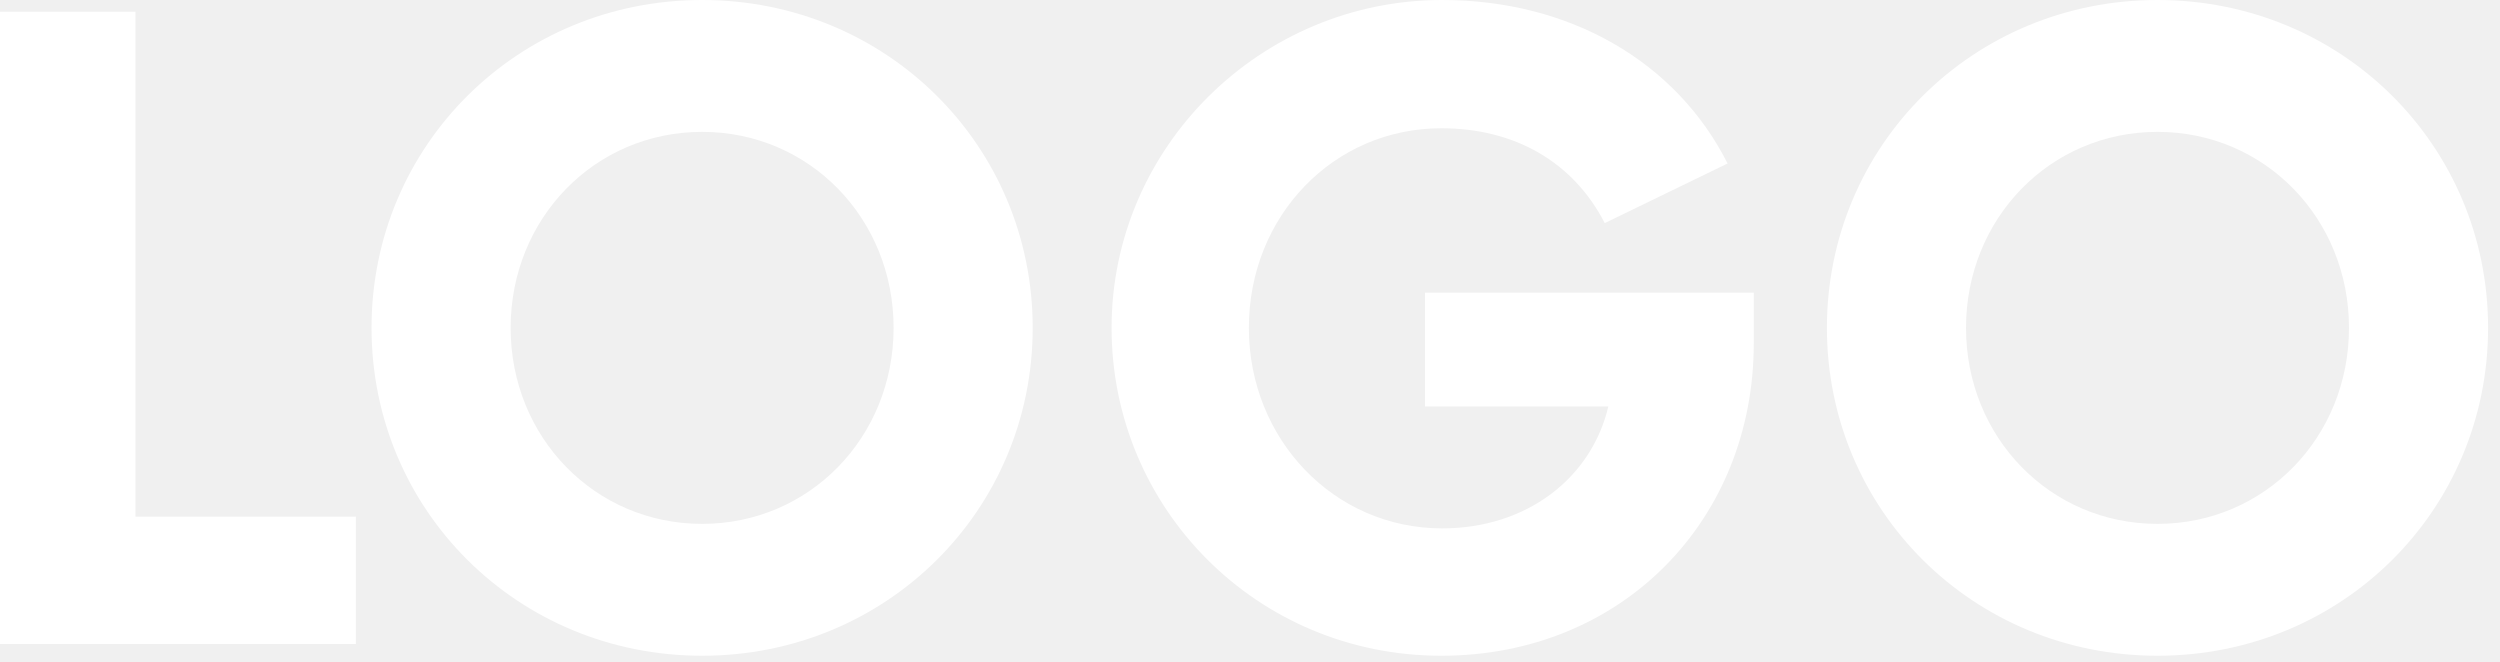
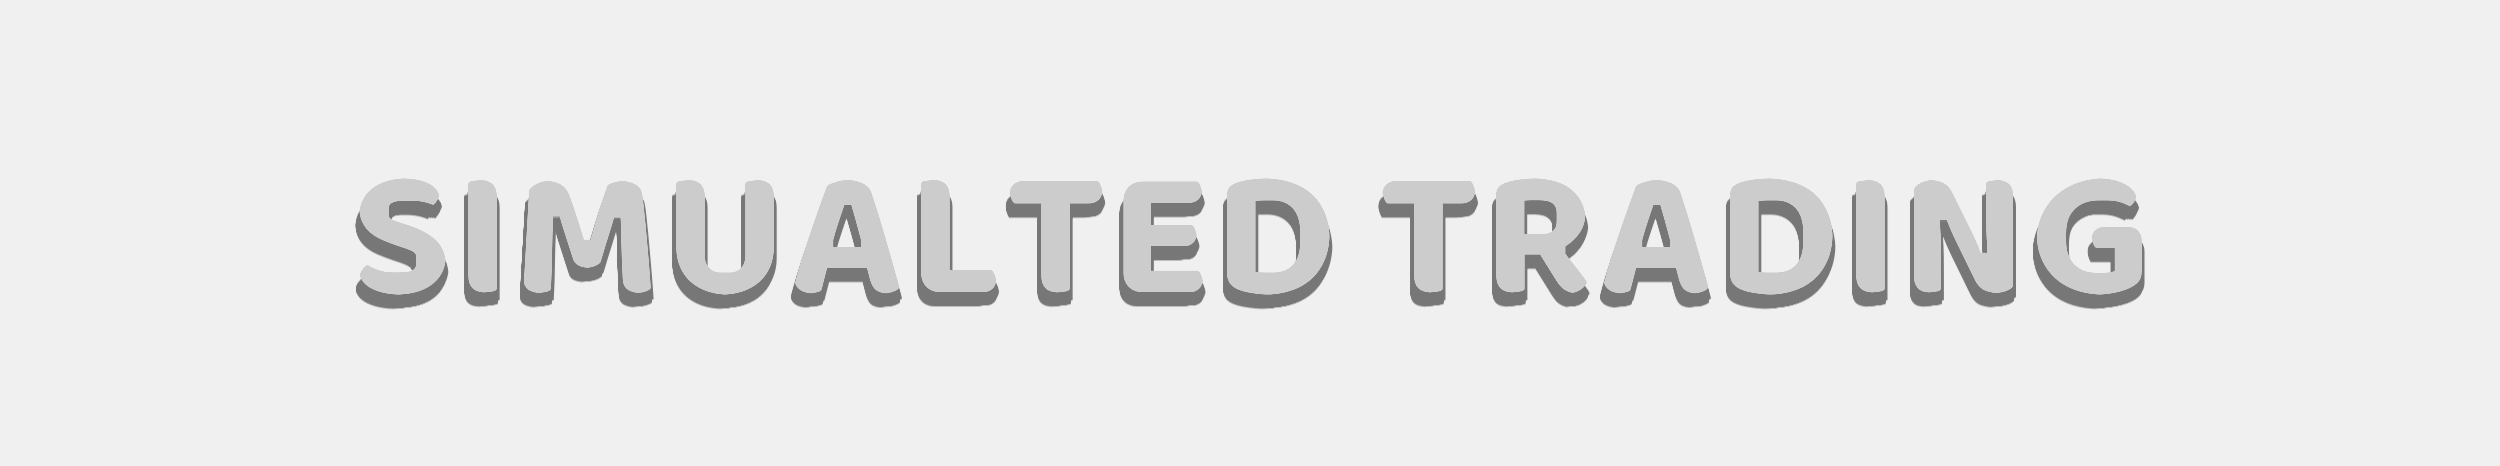
- <svg xmlns="http://www.w3.org/2000/svg" width="155" height="41" viewBox="0 0 155 41" fill="none">
-   <path d="M0 0.728V39.928H22.064V32.032H8.4V0.728H0Z" fill="white" />
-   <path d="M64.027 20.328C64.027 9.016 54.955 0 43.531 0C32.107 0 23.035 9.016 23.035 20.328C23.035 31.64 32.107 40.656 43.531 40.656C54.955 40.656 64.027 31.64 64.027 20.328ZM55.403 20.328C55.403 27.104 50.195 32.48 43.531 32.48C36.867 32.48 31.659 27.104 31.659 20.328C31.659 13.552 36.867 8.176 43.531 8.176C50.195 8.176 55.403 13.552 55.403 20.328Z" fill="white" />
-   <path d="M107.11 10.136C103.918 3.808 97.31 0 89.414 0C78.158 0 68.918 9.128 68.918 20.328C68.918 31.528 77.934 40.656 89.358 40.656C100.558 40.656 108.734 32.256 108.734 21.28V18.144H88.35V25.2H99.718C98.654 29.68 94.622 32.76 89.414 32.76C82.694 32.76 77.43 27.216 77.43 20.328C77.43 13.384 82.694 7.952 89.358 7.952C93.894 7.952 97.534 10.024 99.494 13.832L107.11 10.136Z" fill="white" />
-   <path d="M154.261 20.328C154.261 9.016 145.189 0 133.765 0C122.341 0 113.269 9.016 113.269 20.328C113.269 31.64 122.341 40.656 133.765 40.656C145.189 40.656 154.261 31.64 154.261 20.328ZM145.637 20.328C145.637 27.104 140.429 32.48 133.765 32.48C127.101 32.48 121.893 27.104 121.893 20.328C121.893 13.552 127.101 8.176 133.765 8.176C140.429 8.176 145.637 13.552 145.637 20.328Z" fill="white" />
+ <svg xmlns="http://www.w3.org/2000/svg" width="805.85px" height="150.2px" viewBox="-152.925 -0.1 805.85 150.2" style="background: rgba(0, 0, 0, 0);" preserveAspectRatio="xMidYMid">
+   <defs>
+     <filter id="editing-raise" x="-100%" y="-100%" width="300%" height="300%">
+       <feFlood flood-color="#ccc" result="flood-surface" />
+       <feFlood flood-color="#777" result="flood-extrude" />
+       <feMorphology operator="erode" in="SourceAlpha" radius="1" result="erode" />
+       <feConvolveMatrix in="erode" result="shadow" order="11,8" divisor="1" kernelMatrix="0 0 0 1 1 1 1 1 0 0 0 0 0 1 0 0 0 0 0 1 0 0 0 0 1 0 0 0 0 0 1 0 0 0 0 1 0 0 0 0 0 1 0 0 0 0 1 0 0 0 0 0 1 0 0 0 0 0 1 0 0 0 1 0 0 0 0 0 0 1 1 0 1 1 0 0 0 0 0 0 0 0 1 0 0 0 0 0" />
+       <feOffset dx="0" dy="4" in="shadow" result="offset" />
+       <feGaussianBlur in="offset" stdDeviation="0.2" result="blur" />
+       <feComposite operator="in" in="flood-extrude" in2="blur" result="extrude" />
+       <feMorphology operator="erode" in="SourceAlpha" radius="1" result="erode2" />
+       <feConvolveMatrix in="erode2" result="out" order="4,4" divisor="1" kernelMatrix="0 1 1 0 1 0 0 1 1 0 0 1 0 1 1 0 " />
+       <feComposite operator="in" in="flood-surface" in2="out" result="text" />
+       <feMerge>
+         <feMergeNode in="extrude" />
+         <feMergeNode in="text" />
+       </feMerge>
+     </filter>
+   </defs>
+   <g filter="url(#editing-raise)">
+     <g transform="translate(-40.45003, 94.49)">
+       <path d="M17.02-13.85L14.46-14.70L14.46-14.70Q11.77-15.62 9.58-16.56L9.58-16.56L9.58-16.56Q7.38-17.51 5.79-18.85L5.79-18.85L5.79-18.85Q4.21-20.19 3.32-22.05L3.32-22.05L3.32-22.05Q2.44-23.91 2.44-26.60L2.44-26.60L2.44-26.60Q2.44-31.78 6.44-34.89L6.44-34.89L6.44-34.89Q10.43-38.00 17.63-38.00L17.63-38.00L17.63-38.00Q20.25-38.00 22.51-37.64L22.51-37.64L22.51-37.64Q24.77-37.27 26.38-36.51L26.38-36.51L26.38-36.51Q28.00-35.75 28.91-34.56L28.91-34.56L28.91-34.56Q29.83-33.37 29.83-31.78L29.83-31.78L29.83-31.78Q29.83-30.20 29.10-29.07L29.10-29.07L29.10-29.07Q28.36-27.94 27.33-27.14L27.33-27.14L27.33-27.14Q25.99-28.00 23.73-28.64L23.73-28.64L23.73-28.64Q21.47-29.28 18.79-29.28L18.79-29.28L18.79-29.28Q16.04-29.28 14.76-28.52L14.76-28.52L14.76-28.52Q13.48-27.75 13.48-26.60L13.48-26.60L13.48-26.60Q13.48-25.68 14.27-25.10L14.27-25.10L14.27-25.10Q15.07-24.52 16.65-24.03L16.65-24.03L19.89-23.00L19.89-23.00Q25.62-21.17 28.70-18.33L28.70-18.33L28.70-18.33Q31.78-15.49 31.78-10.61L31.78-10.61L31.78-10.61Q31.78-5.43 27.69-2.23L27.69-2.23L27.69-2.23Q23.61 0.98 15.68 0.98L15.68 0.98L15.68 0.98Q12.87 0.98 10.46 0.52L10.46 0.52L10.46 0.52Q8.05 0.06 6.25-0.82L6.25-0.82L6.25-0.82Q4.45-1.71 3.45-3.02L3.45-3.02L3.45-3.02Q2.44-4.33 2.44-6.04L2.44-6.04L2.44-6.04Q2.44-7.81 3.48-9.06L3.48-9.06L3.48-9.06Q4.51-10.31 5.73-10.98L5.73-10.98L5.73-10.98Q7.44-9.64 9.91-8.66L9.91-8.66L9.91-8.66Q12.38-7.69 15.31-7.69L15.31-7.69L15.31-7.69Q18.30-7.69 19.52-8.60L19.52-8.60L19.52-8.60Q20.74-9.52 20.74-10.74L20.74-10.74L20.74-10.74Q20.74-11.96 19.76-12.60L19.76-12.60L19.76-12.60Q18.79-13.24 17.02-13.85L17.02-13.85ZM48.25-32.45L48.25-0.24L48.25-0.24Q47.58-0.06 46.15 0.12L46.15 0.12L46.15 0.12Q44.71 0.30 43.31 0.30L43.31 0.30L43.31 0.30Q41.91 0.30 40.84 0.09L40.84 0.09L40.84 0.09Q39.77-0.12 39.04-0.67L39.04-0.67L39.04-0.67Q38.31-1.22 37.94-2.20L37.94-2.20L37.94-2.20Q37.58-3.17 37.58-4.76L37.58-4.76L37.58-36.97L37.58-36.97Q38.25-37.09 39.71-37.30L39.71-37.30L39.71-37.30Q41.17-37.52 42.52-37.52L42.52-37.52L42.52-37.52Q43.92-37.52 44.99-37.30L44.99-37.30L44.99-37.30Q46.05-37.09 46.79-36.54L46.79-36.54L46.79-36.54Q47.52-35.99 47.88-35.01L47.88-35.01L47.88-35.01Q48.25-34.04 48.25-32.45L48.25-32.45ZM81.74-9.09L81.74-9.09L81.74-9.09Q80.95-8.42 79.70-8.02L79.70-8.02L79.70-8.02Q78.45-7.63 76.80-7.63L76.80-7.63L76.80-7.63Q74.60-7.63 73.17-8.17L73.17-8.17L73.17-8.17Q71.74-8.72 71.31-10.06L71.31-10.06L71.31-10.06Q69.60-15.43 68.50-18.76L68.50-18.76L68.50-18.76Q67.41-22.08 66.79-24.58L66.79-24.58L66.49-24.58L66.49-24.58Q66.31-20.98 66.22-18.03L66.22-18.03L66.22-18.03Q66.12-15.07 66.09-12.26L66.09-12.26L66.09-12.26Q66.06-9.46 65.97-6.59L65.97-6.59L65.97-6.59Q65.88-3.72 65.70-0.24L65.70-0.24L65.70-0.24Q64.90 0.06 63.62 0.27L63.62 0.27L63.62 0.27Q62.34 0.49 61.06 0.49L61.06 0.49L61.06 0.49Q58.38 0.49 56.88-0.37L56.88-0.37L56.88-0.37Q55.39-1.22 55.39-3.48L55.39-3.48L57.16-34.59L57.16-34.59Q57.64-35.38 59.29-36.30L59.29-36.30L59.29-36.30Q60.94-37.21 63.93-37.21L63.93-37.21L63.93-37.21Q67.16-37.21 68.99-36.20L68.99-36.20L68.99-36.20Q70.82-35.20 71.67-32.94L71.67-32.94L71.67-32.94Q72.22-31.48 72.86-29.59L72.86-29.59L72.86-29.59Q73.50-27.69 74.15-25.68L74.15-25.68L74.15-25.68Q74.79-23.67 75.40-21.69L75.40-21.69L75.40-21.69Q76.01-19.70 76.49-18.12L76.49-18.12L76.80-18.12L76.80-18.12Q78.26-23.24 79.73-28.03L79.73-28.03L79.73-28.03Q81.19-32.82 82.41-36.05L82.41-36.05L82.41-36.05Q83.33-36.54 84.76-36.87L84.76-36.87L84.76-36.87Q86.19-37.21 87.96-37.21L87.96-37.21L87.96-37.21Q90.95-37.21 92.84-36.33L92.84-36.33L92.84-36.33Q94.73-35.44 95.04-33.79L95.04-33.79L95.04-33.79Q95.28-32.57 95.56-30.04L95.56-30.04L95.56-30.04Q95.83-27.51 96.14-24.34L96.14-24.34L96.14-24.34Q96.44-21.17 96.75-17.63L96.75-17.63L96.75-17.63Q97.05-14.09 97.33-10.83L97.33-10.83L97.33-10.83Q97.60-7.56 97.78-4.85L97.78-4.85L97.78-4.85Q97.97-2.13 98.03-0.67L98.03-0.67L98.03-0.67Q96.99-0.06 95.86 0.21L95.86 0.21L95.86 0.21Q94.73 0.49 92.96 0.49L92.96 0.49L92.96 0.49Q90.65 0.49 89.06-0.30L89.06-0.30L89.06-0.30Q87.47-1.10 87.35-3.42L87.35-3.42L87.35-3.42Q86.99-10.06 86.89-15.37L86.89-15.37L86.89-15.37Q86.80-20.68 86.62-24.28L86.62-24.28L86.31-24.28L86.31-24.28Q85.70-21.90 84.55-18.30L84.55-18.30L84.55-18.30Q83.39-14.70 81.74-9.09ZM137.56-32.45L137.56-13.66L137.56-13.66Q137.56-10.37 136.43-7.66L136.43-7.66L136.43-7.66Q135.30-4.94 133.16-3.02L133.16-3.02L133.16-3.02Q131.03-1.10 127.98-0.06L127.98-0.06L127.98-0.06Q124.93 0.98 121.08 0.98L121.08 0.98L121.08 0.98Q117.24 0.98 114.19-0.06L114.19-0.06L114.19-0.06Q111.14-1.10 109.01-3.02L109.01-3.02L109.01-3.02Q106.87-4.94 105.74-7.66L105.74-7.66L105.74-7.66Q104.61-10.37 104.61-13.66L104.61-13.66L104.61-36.97L104.61-36.97Q105.29-37.09 106.75-37.30L106.75-37.30L106.75-37.30Q108.21-37.52 109.56-37.52L109.56-37.52L109.56-37.52Q110.96-37.52 112.03-37.30L112.03-37.30L112.03-37.30Q113.09-37.09 113.83-36.54L113.83-36.54L113.83-36.54Q114.56-35.99 114.92-35.01L114.92-35.01L114.92-35.01Q115.29-34.04 115.29-32.45L115.29-32.45L115.29-13.85L115.29-13.85Q115.29-10.92 116.91-9.27L116.91-9.27L116.91-9.27Q118.52-7.63 121.08-7.63L121.08-7.63L121.08-7.63Q123.71-7.63 125.29-9.27L125.29-9.27L125.29-9.27Q126.88-10.92 126.88-13.85L126.88-13.85L126.88-36.97L126.88-36.97Q127.55-37.09 129.01-37.30L129.01-37.30L129.01-37.30Q130.48-37.52 131.82-37.52L131.82-37.52L131.82-37.52Q133.22-37.52 134.29-37.30L134.29-37.30L134.29-37.30Q135.36-37.09 136.09-36.54L136.09-36.54L136.09-36.54Q136.82-35.99 137.19-35.01L137.19-35.01L137.19-35.01Q137.56-34.04 137.56-32.45L137.56-32.45ZM153.17-35.87L153.17-35.87L153.17-35.87Q154.21-36.48 156.31-37.03L156.31-37.03L156.31-37.03Q158.42-37.58 160.55-37.58L160.55-37.58L160.55-37.58Q163.60-37.58 165.95-36.69L165.95-36.69L165.95-36.69Q168.30-35.81 168.97-33.92L168.97-33.92L168.97-33.92Q170.07-30.74 171.35-26.54L171.35-26.54L171.35-26.54Q172.63-22.33 173.91-17.84L173.91-17.84L173.91-17.84Q175.19-13.36 176.41-9.00L176.41-9.00L176.41-9.00Q177.63-4.64 178.55-1.28L178.55-1.28L178.55-1.28Q177.81-0.43 176.35 0.09L176.35 0.09L176.35 0.09Q174.89 0.61 172.87 0.61L172.87 0.61L172.87 0.61Q171.41 0.61 170.40 0.37L170.40 0.37L170.40 0.37Q169.40 0.12 168.76-0.37L168.76-0.37L168.76-0.37Q168.12-0.85 167.72-1.65L167.72-1.65L167.72-1.65Q167.32-2.44 167.02-3.48L167.02-3.48L165.92-7.69L154.88-7.69L154.88-7.69Q154.39-5.86 153.90-3.90L153.90-3.90L153.90-3.90Q153.41-1.95 152.93-0.12L152.93-0.12L152.93-0.12Q152.07 0.18 151.13 0.40L151.13 0.40L151.13 0.40Q150.18 0.61 148.84 0.61L148.84 0.61L148.84 0.61Q145.73 0.61 144.23-0.46L144.23-0.46L144.23-0.46Q142.74-1.52 142.74-3.42L142.74-3.42L142.74-3.42Q142.74-4.27 142.98-5.12L142.98-5.12L142.98-5.12Q143.23-5.98 143.53-7.14L143.53-7.14L143.53-7.14Q143.96-8.78 144.72-11.22L144.72-11.22L144.72-11.22Q145.48-13.66 146.40-16.50L146.40-16.50L146.40-16.50Q147.31-19.34 148.35-22.33L148.35-22.33L148.35-22.33Q149.39-25.31 150.30-27.97L150.30-27.97L150.30-27.97Q151.22-30.62 151.98-32.70L151.98-32.70L151.98-32.70Q152.74-34.77 153.17-35.87ZM160.86-28.00L160.49-28.00L160.49-28.00Q159.64-25.44 158.57-22.30L158.57-22.30L158.57-22.30Q157.50-19.15 156.65-15.92L156.65-15.92L164.21-15.92L164.21-15.92Q163.36-19.21 162.47-22.36L162.47-22.36L162.47-22.36Q161.59-25.50 160.86-28.00L160.86-28.00ZM205.57 0.18L189.22 0.18L189.22 0.18Q186.60 0.18 185.07-1.34L185.07-1.34L185.07-1.34Q183.55-2.87 183.55-5.49L183.55-5.49L183.55-37.03L183.55-37.03Q184.22-37.15 185.68-37.36L185.68-37.36L185.68-37.36Q187.15-37.58 188.49-37.58L188.49-37.58L188.49-37.58Q189.89-37.58 190.96-37.36L190.96-37.36L190.96-37.36Q192.03-37.15 192.76-36.60L192.76-36.60L192.76-36.60Q193.49-36.05 193.86-35.07L193.86-35.07L193.86-35.07Q194.22-34.10 194.22-32.51L194.22-32.51L194.22-8.42L208.19-8.42L208.19-8.42Q208.62-7.75 208.99-6.62L208.99-6.62L208.99-6.62Q209.35-5.49 209.35-4.27L209.35-4.27L209.35-4.27Q209.35-1.83 208.31-0.82L208.31-0.82L208.31-0.82Q207.28 0.18 205.57 0.18L205.57 0.18ZM222.28-28.43L213.13-28.43L213.13-28.43Q212.71-29.10 212.34-30.26L212.34-30.26L212.34-30.26Q211.98-31.41 211.98-32.70L211.98-32.70L211.98-32.70Q211.98-35.07 213.04-36.11L213.04-36.11L213.04-36.11Q214.11-37.15 215.82-37.15L215.82-37.15L242.41-37.15L242.41-37.15Q242.84-36.48 243.21-35.32L243.21-35.32L243.21-35.32Q243.57-34.16 243.57-32.88L243.57-32.88L243.57-32.88Q243.57-30.50 242.51-29.46L242.51-29.46L242.51-29.46Q241.44-28.43 239.73-28.43L239.73-28.43L232.96-28.43L232.96-0.24L232.96-0.24Q232.29-0.06 230.85 0.12L230.85 0.12L230.85 0.12Q229.42 0.30 228.02 0.30L228.02 0.30L228.02 0.30Q226.62 0.30 225.55 0.09L225.55 0.09L225.55 0.09Q224.48-0.12 223.75-0.67L223.75-0.67L223.75-0.67Q223.02-1.22 222.65-2.20L222.65-2.20L222.65-2.20Q222.28-3.17 222.28-4.76L222.28-4.76L222.28-28.43ZM248.76-5.49L248.76-31.29L248.76-31.29Q248.76-33.92 250.28-35.44L250.28-35.44L250.28-35.44Q251.81-36.97 254.43-36.97L254.43-36.97L274.56-36.97L274.56-36.97Q274.99-36.30 275.32-35.20L275.32-35.20L275.32-35.20Q275.66-34.10 275.66-32.88L275.66-32.88L275.66-32.88Q275.66-30.56 274.65-29.59L274.65-29.59L274.65-29.59Q273.65-28.61 272.00-28.61L272.00-28.61L259.13-28.61L259.13-22.94L272.85-22.94L272.85-22.94Q273.28-22.27 273.62-21.20L273.62-21.20L273.62-21.20Q273.95-20.13 273.95-18.91L273.95-18.91L273.95-18.91Q273.95-16.59 272.98-15.62L272.98-15.62L272.98-15.62Q272.00-14.64 270.35-14.64L270.35-14.64L259.13-14.64L259.13-8.23L274.81-8.23L274.81-8.23Q275.23-7.56 275.57-6.47L275.57-6.47L275.57-6.47Q275.90-5.37 275.90-4.15L275.90-4.15L275.90-4.15Q275.90-1.83 274.90-0.82L274.90-0.82L274.90-0.82Q273.89 0.18 272.24 0.18L272.24 0.18L254.43 0.18L254.43 0.18Q251.81 0.18 250.28-1.34L250.28-1.34L250.28-1.34Q248.76-2.87 248.76-5.49L248.76-5.49ZM292.80-29.16L292.80-7.93L292.80-7.93Q293.47-7.81 294.45-7.72L294.45-7.72L294.45-7.72Q295.42-7.63 296.28-7.63L296.28-7.63L296.28-7.63Q298.35-7.63 300.09-8.23L300.09-8.23L300.09-8.23Q301.83-8.85 303.08-10.13L303.08-10.13L303.08-10.13Q304.33-11.41 305.03-13.45L305.03-13.45L305.03-13.45Q305.73-15.49 305.73-18.36L305.73-18.36L305.73-18.36Q305.73-23.85 303.17-26.63L303.17-26.63L303.17-26.63Q300.61-29.40 296.34-29.40L296.34-29.40L296.34-29.40Q295.48-29.40 294.60-29.34L294.60-29.34L294.60-29.34Q293.72-29.28 292.80-29.16L292.80-29.16ZM296.22 0.98L296.22 0.98L296.22 0.98Q295.18 0.98 293.84 0.92L293.84 0.92L293.84 0.92Q292.50 0.85 291.06 0.67L291.06 0.67L291.06 0.67Q289.63 0.49 288.19 0.21L288.19 0.21L288.19 0.21Q286.76-0.06 285.54-0.55L285.54-0.55L285.54-0.55Q282.19-1.83 282.19-5.00L282.19-5.00L282.19-33.49L282.19-33.49Q282.19-34.77 282.89-35.47L282.89-35.47L282.89-35.47Q283.59-36.17 284.81-36.60L284.81-36.60L284.81-36.60Q287.43-37.45 290.36-37.73L290.36-37.73L290.36-37.73Q293.29-38.00 295.61-38.00L295.61-38.00L295.61-38.00Q300.36-38.00 304.24-36.84L304.24-36.84L304.24-36.84Q308.11-35.69 310.89-33.28L310.89-33.28L310.89-33.28Q313.66-30.87 315.19-27.21L315.19-27.21L315.19-27.21Q316.71-23.55 316.71-18.54L316.71-18.54L316.71-18.54Q316.71-13.66 315.25-10.03L315.25-10.03L315.25-10.03Q313.78-6.41 311.07-3.93L311.07-3.93L311.07-3.93Q308.36-1.46 304.57-0.24L304.57-0.24L304.57-0.24Q300.79 0.98 296.22 0.98ZM342.45-28.43L333.30-28.43L333.30-28.43Q332.88-29.10 332.51-30.26L332.51-30.26L332.51-30.26Q332.14-31.41 332.14-32.70L332.14-32.70L332.14-32.70Q332.14-35.07 333.21-36.11L333.21-36.11L333.21-36.11Q334.28-37.15 335.99-37.15L335.99-37.15L362.58-37.15L362.58-37.15Q363.01-36.48 363.38-35.32L363.38-35.32L363.38-35.32Q363.74-34.16 363.74-32.88L363.74-32.88L363.74-32.88Q363.74-30.50 362.68-29.46L362.68-29.46L362.68-29.46Q361.61-28.43 359.90-28.43L359.90-28.43L353.13-28.43L353.13-0.24L353.13-0.24Q352.46-0.06 351.02 0.12L351.02 0.12L351.02 0.12Q349.59 0.30 348.19 0.30L348.19 0.30L348.19 0.30Q346.78 0.30 345.72 0.09L345.72 0.09L345.72 0.09Q344.65-0.12 343.92-0.67L343.92-0.67L343.92-0.67Q343.19-1.22 342.82-2.20L342.82-2.20L342.82-2.20Q342.45-3.17 342.45-4.76L342.45-4.76L342.45-28.43ZM382.77-11.96L379.54-11.96L379.54-0.24L379.54-0.24Q378.87-0.06 377.44 0.12L377.44 0.12L377.44 0.12Q376.00 0.30 374.60 0.30L374.60 0.30L374.60 0.30Q373.20 0.30 372.13 0.09L372.13 0.09L372.13 0.09Q371.06-0.12 370.36-0.67L370.36-0.67L370.36-0.67Q369.66-1.22 369.29-2.20L369.29-2.20L369.29-2.20Q368.93-3.17 368.93-4.76L368.93-4.76L368.93-33.49L368.93-33.49Q368.93-34.77 369.63-35.47L369.63-35.47L369.63-35.47Q370.33-36.17 371.55-36.60L371.55-36.60L371.55-36.60Q373.62-37.33 376.37-37.67L376.37-37.67L376.37-37.67Q379.11-38.00 382.23-38.00L382.23-38.00L382.23-38.00Q390.64-38.00 394.91-34.46L394.91-34.46L394.91-34.46Q399.18-30.93 399.18-24.89L399.18-24.89L399.18-24.89Q399.18-21.11 397.23-18.42L397.23-18.42L397.23-18.42Q395.28-15.74 392.60-14.27L392.60-14.27L392.60-14.27Q394.79-11.29 396.93-8.66L396.93-8.66L396.93-8.66Q399.06-6.04 400.28-3.90L400.28-3.90L400.28-3.90Q399.67-1.77 398.06-0.64L398.06-0.64L398.06-0.64Q396.44 0.49 394.43 0.49L394.43 0.49L394.43 0.49Q393.08 0.49 392.11 0.18L392.11 0.18L392.11 0.18Q391.13-0.12 390.40-0.67L390.40-0.67L390.40-0.67Q389.67-1.22 389.06-2.01L389.06-2.01L389.06-2.01Q388.45-2.81 387.90-3.72L387.90-3.72L382.77-11.96ZM379.48-20.07L383.38-20.07L383.38-20.07Q385.70-20.07 387.04-21.26L387.04-21.26L387.04-21.26Q388.39-22.45 388.39-24.77L388.39-24.77L388.39-24.77Q388.39-27.08 386.89-28.27L386.89-28.27L386.89-28.27Q385.40-29.46 382.16-29.46L382.16-29.46L382.16-29.46Q381.25-29.46 380.70-29.40L380.70-29.40L380.70-29.40Q380.15-29.34 379.48-29.22L379.48-29.22L379.48-20.07ZM413.95-35.87L413.95-35.87L413.95-35.87Q414.98-36.48 417.09-37.03L417.09-37.03L417.09-37.03Q419.19-37.58 421.33-37.58L421.33-37.58L421.33-37.58Q424.38-37.58 426.73-36.69L426.73-36.69L426.73-36.69Q429.07-35.81 429.74-33.92L429.74-33.92L429.74-33.92Q430.84-30.74 432.12-26.54L432.12-26.54L432.12-26.54Q433.40-22.33 434.69-17.84L434.69-17.84L434.69-17.84Q435.97-13.36 437.19-9.00L437.19-9.00L437.19-9.00Q438.41-4.64 439.32-1.28L439.32-1.28L439.32-1.28Q438.59-0.43 437.13 0.09L437.13 0.09L437.13 0.09Q435.66 0.61 433.65 0.61L433.65 0.61L433.65 0.61Q432.18 0.61 431.18 0.37L431.18 0.37L431.18 0.37Q430.17 0.12 429.53-0.37L429.53-0.37L429.53-0.37Q428.89-0.85 428.49-1.65L428.49-1.65L428.49-1.65Q428.10-2.44 427.79-3.48L427.79-3.48L426.69-7.69L415.65-7.69L415.65-7.69Q415.17-5.86 414.68-3.90L414.68-3.90L414.68-3.90Q414.19-1.95 413.70-0.12L413.70-0.12L413.70-0.12Q412.85 0.18 411.90 0.40L411.90 0.40L411.90 0.40Q410.96 0.61 409.61 0.61L409.61 0.61L409.61 0.61Q406.50 0.61 405.01-0.46L405.01-0.46L405.01-0.46Q403.51-1.52 403.51-3.42L403.51-3.42L403.51-3.42Q403.51-4.27 403.76-5.12L403.76-5.12L403.76-5.12Q404.00-5.98 404.31-7.14L404.31-7.14L404.31-7.14Q404.73-8.78 405.50-11.22L405.50-11.22L405.50-11.22Q406.26-13.66 407.17-16.50L407.17-16.50L407.17-16.50Q408.09-19.34 409.13-22.33L409.13-22.33L409.13-22.33Q410.16-25.31 411.08-27.97L411.08-27.97L411.08-27.97Q411.99-30.62 412.76-32.70L412.76-32.70L412.76-32.70Q413.52-34.77 413.95-35.87ZM421.63-28.00L421.27-28.00L421.27-28.00Q420.41-25.44 419.34-22.30L419.34-22.30L419.34-22.30Q418.28-19.15 417.42-15.92L417.42-15.92L424.99-15.92L424.99-15.92Q424.13-19.21 423.25-22.36L423.25-22.36L423.25-22.36Q422.36-25.50 421.63-28.00L421.63-28.00ZM454.94-29.16L454.94-7.93L454.94-7.93Q455.61-7.81 456.58-7.72L456.58-7.72L456.58-7.72Q457.56-7.63 458.41-7.63L458.41-7.63L458.41-7.63Q460.49-7.63 462.23-8.23L462.23-8.23L462.23-8.23Q463.97-8.85 465.22-10.13L465.22-10.13L465.22-10.13Q466.47-11.41 467.17-13.45L467.17-13.45L467.17-13.45Q467.87-15.49 467.87-18.36L467.87-18.36L467.87-18.36Q467.87-23.85 465.31-26.63L465.31-26.63L465.31-26.63Q462.75-29.40 458.48-29.40L458.48-29.40L458.48-29.40Q457.62-29.40 456.74-29.34L456.74-29.34L456.74-29.34Q455.85-29.28 454.94-29.16L454.94-29.16ZM458.35 0.98L458.35 0.98L458.35 0.98Q457.32 0.98 455.97 0.92L455.97 0.92L455.97 0.92Q454.63 0.85 453.20 0.67L453.20 0.67L453.20 0.67Q451.77 0.49 450.33 0.21L450.33 0.21L450.33 0.21Q448.90-0.06 447.68-0.55L447.68-0.55L447.68-0.55Q444.32-1.83 444.32-5.00L444.32-5.00L444.32-33.49L444.32-33.49Q444.32-34.77 445.03-35.47L445.03-35.47L445.03-35.47Q445.73-36.17 446.95-36.60L446.95-36.60L446.95-36.60Q449.57-37.45 452.50-37.73L452.50-37.73L452.50-37.73Q455.43-38.00 457.74-38.00L457.74-38.00L457.74-38.00Q462.50-38.00 466.38-36.84L466.38-36.84L466.38-36.84Q470.25-35.69 473.02-33.28L473.02-33.28L473.02-33.28Q475.80-30.87 477.32-27.21L477.32-27.21L477.32-27.21Q478.85-23.55 478.85-18.54L478.85-18.54L478.85-18.54Q478.85-13.66 477.39-10.03L477.39-10.03L477.39-10.03Q475.92-6.41 473.21-3.93L473.21-3.93L473.21-3.93Q470.49-1.46 466.71-0.24L466.71-0.24L466.71-0.24Q462.93 0.98 458.35 0.98ZM495.62-32.45L495.62-0.24L495.62-0.24Q494.95-0.06 493.52 0.12L493.52 0.12L493.52 0.12Q492.09 0.30 490.68 0.30L490.68 0.30L490.68 0.30Q489.28 0.30 488.21 0.09L488.21 0.09L488.21 0.09Q487.15-0.12 486.41-0.67L486.41-0.67L486.41-0.67Q485.68-1.22 485.32-2.20L485.32-2.20L485.32-2.20Q484.95-3.17 484.95-4.76L484.95-4.76L484.95-36.97L484.95-36.97Q485.62-37.09 487.08-37.30L487.08-37.30L487.08-37.30Q488.55-37.52 489.89-37.52L489.89-37.52L489.89-37.52Q491.29-37.52 492.36-37.30L492.36-37.30L492.36-37.30Q493.43-37.09 494.16-36.54L494.16-36.54L494.16-36.54Q494.89-35.99 495.26-35.01L495.26-35.01L495.26-35.01Q495.62-34.04 495.62-32.45L495.62-32.45ZM537.04-32.63L537.04-1.28L537.04-1.28Q536.19-0.43 534.57 0.03L534.57 0.03L534.57 0.03Q532.96 0.49 530.70 0.49L530.70 0.49L530.70 0.49Q528.44 0.49 526.43-0.18L526.43-0.18L526.43-0.18Q524.42-0.85 523.14-3.42L523.14-3.42L517.10-15.74L517.10-15.74Q516.18-17.63 515.45-19.31L515.45-19.31L515.45-19.31Q514.72-20.98 513.86-23.18L513.86-23.18L513.50-23.12L513.50-23.12Q513.74-19.82 513.77-16.41L513.77-16.41L513.77-16.41Q513.80-12.99 513.80-9.70L513.80-9.70L513.80-0.24L513.80-0.24Q513.13-0.06 511.76 0.12L511.76 0.12L511.76 0.12Q510.39 0.30 509.04 0.30L509.04 0.30L509.04 0.30Q507.70 0.30 506.67 0.12L506.67 0.12L506.67 0.12Q505.63-0.06 504.96-0.61L504.96-0.61L504.96-0.61Q504.29-1.16 503.92-2.10L503.92-2.10L503.92-2.10Q503.55-3.05 503.55-4.58L503.55-4.58L503.55-35.07L503.55-35.07Q504.41-36.30 506.18-36.91L506.18-36.91L506.18-36.91Q507.95-37.52 509.96-37.52L509.96-37.52L509.96-37.52Q512.22-37.52 514.26-36.81L514.26-36.81L514.26-36.81Q516.30-36.11 517.52-33.61L517.52-33.61L523.62-21.29L523.62-21.29Q524.54-19.40 525.27-17.72L525.27-17.72L525.27-17.72Q526.00-16.04 526.86-13.85L526.86-13.85L527.16-13.91L527.16-13.91Q526.92-17.20 526.86-20.50L526.86-20.50L526.86-20.50Q526.80-23.79 526.80-27.08L526.80-27.08L526.80-36.97L526.80-36.97Q527.47-37.15 528.84-37.33L528.84-37.33L528.84-37.33Q530.21-37.52 531.55-37.52L531.55-37.52L531.55-37.52Q534.24-37.52 535.64-36.57L535.64-36.57L535.64-36.57Q537.04-35.62 537.04-32.63L537.04-32.63ZM578.46-18.48L578.46-6.04L578.46-6.04Q578.46-4.15 577.79-3.23L577.79-3.23L577.79-3.23Q577.12-2.32 575.66-1.46L575.66-1.46L575.66-1.46Q574.80-0.98 573.52-0.52L573.52-0.52L573.52-0.52Q572.24-0.06 570.72 0.27L570.72 0.27L570.72 0.27Q569.19 0.61 567.51 0.79L567.51 0.79L567.51 0.79Q565.84 0.98 564.19 0.98L564.19 0.98L564.19 0.98Q559.80 0.98 555.95-0.21L555.95-0.21L555.95-0.21Q552.11-1.40 549.27-3.81L549.27-3.81L549.27-3.81Q546.44-6.22 544.79-9.82L544.79-9.82L544.79-9.82Q543.14-13.42 543.14-18.18L543.14-18.18L543.14-18.18Q543.14-23.18 544.94-26.90L544.94-26.90L544.94-26.90Q546.74-30.62 549.70-33.09L549.70-33.09L549.70-33.09Q552.66-35.56 556.47-36.78L556.47-36.78L556.47-36.78Q560.28-38.00 564.31-38.00L564.31-38.00L564.31-38.00Q570.11-38.00 573.49-36.14L573.49-36.14L573.49-36.14Q576.88-34.28 576.88-31.29L576.88-31.29L576.88-31.29Q576.88-29.71 576.08-28.55L576.08-28.55L576.08-28.55Q575.29-27.39 574.25-26.72L574.25-26.72L574.25-26.72Q572.73-27.63 570.44-28.52L570.44-28.52L570.44-28.52Q568.15-29.40 565.29-29.40L565.29-29.40L565.29-29.40Q560.16-29.40 557.14-26.47L557.14-26.47L557.14-26.47Q554.12-23.55 554.12-18.36L554.12-18.36L554.12-18.36Q554.12-15.55 554.95-13.51L554.95-13.51L554.95-13.51Q555.77-11.47 557.17-10.16L557.17-10.16L557.17-10.16Q558.58-8.85 560.41-8.20L560.41-8.20L560.41-8.20Q562.24-7.56 564.31-7.56L564.31-7.56L564.31-7.56Q565.65-7.56 566.69-7.81L566.69-7.81L566.69-7.81Q567.73-8.05 568.28-8.36L568.28-8.36L568.28-14.09L561.75-14.09L561.75-14.09Q561.38-14.76 561.05-15.86L561.05-15.86L561.05-15.86Q560.71-16.96 560.71-18.18L560.71-18.18L560.71-18.18Q560.71-20.37 561.72-21.35L561.72-21.35L561.72-21.35Q562.73-22.33 564.31-22.33L564.31-22.33L574.62-22.33L574.62-22.33Q576.45-22.33 577.46-21.32L577.46-21.32L577.46-21.32Q578.46-20.31 578.46-18.48L578.46-18.48Z" />
+     </g>
+   </g>
+   <style>text {
+   font-size: 64px;
+   font-family: Arial Black;
+   dominant-baseline: central;
+   text-anchor: middle;
+ }</style>
</svg>
